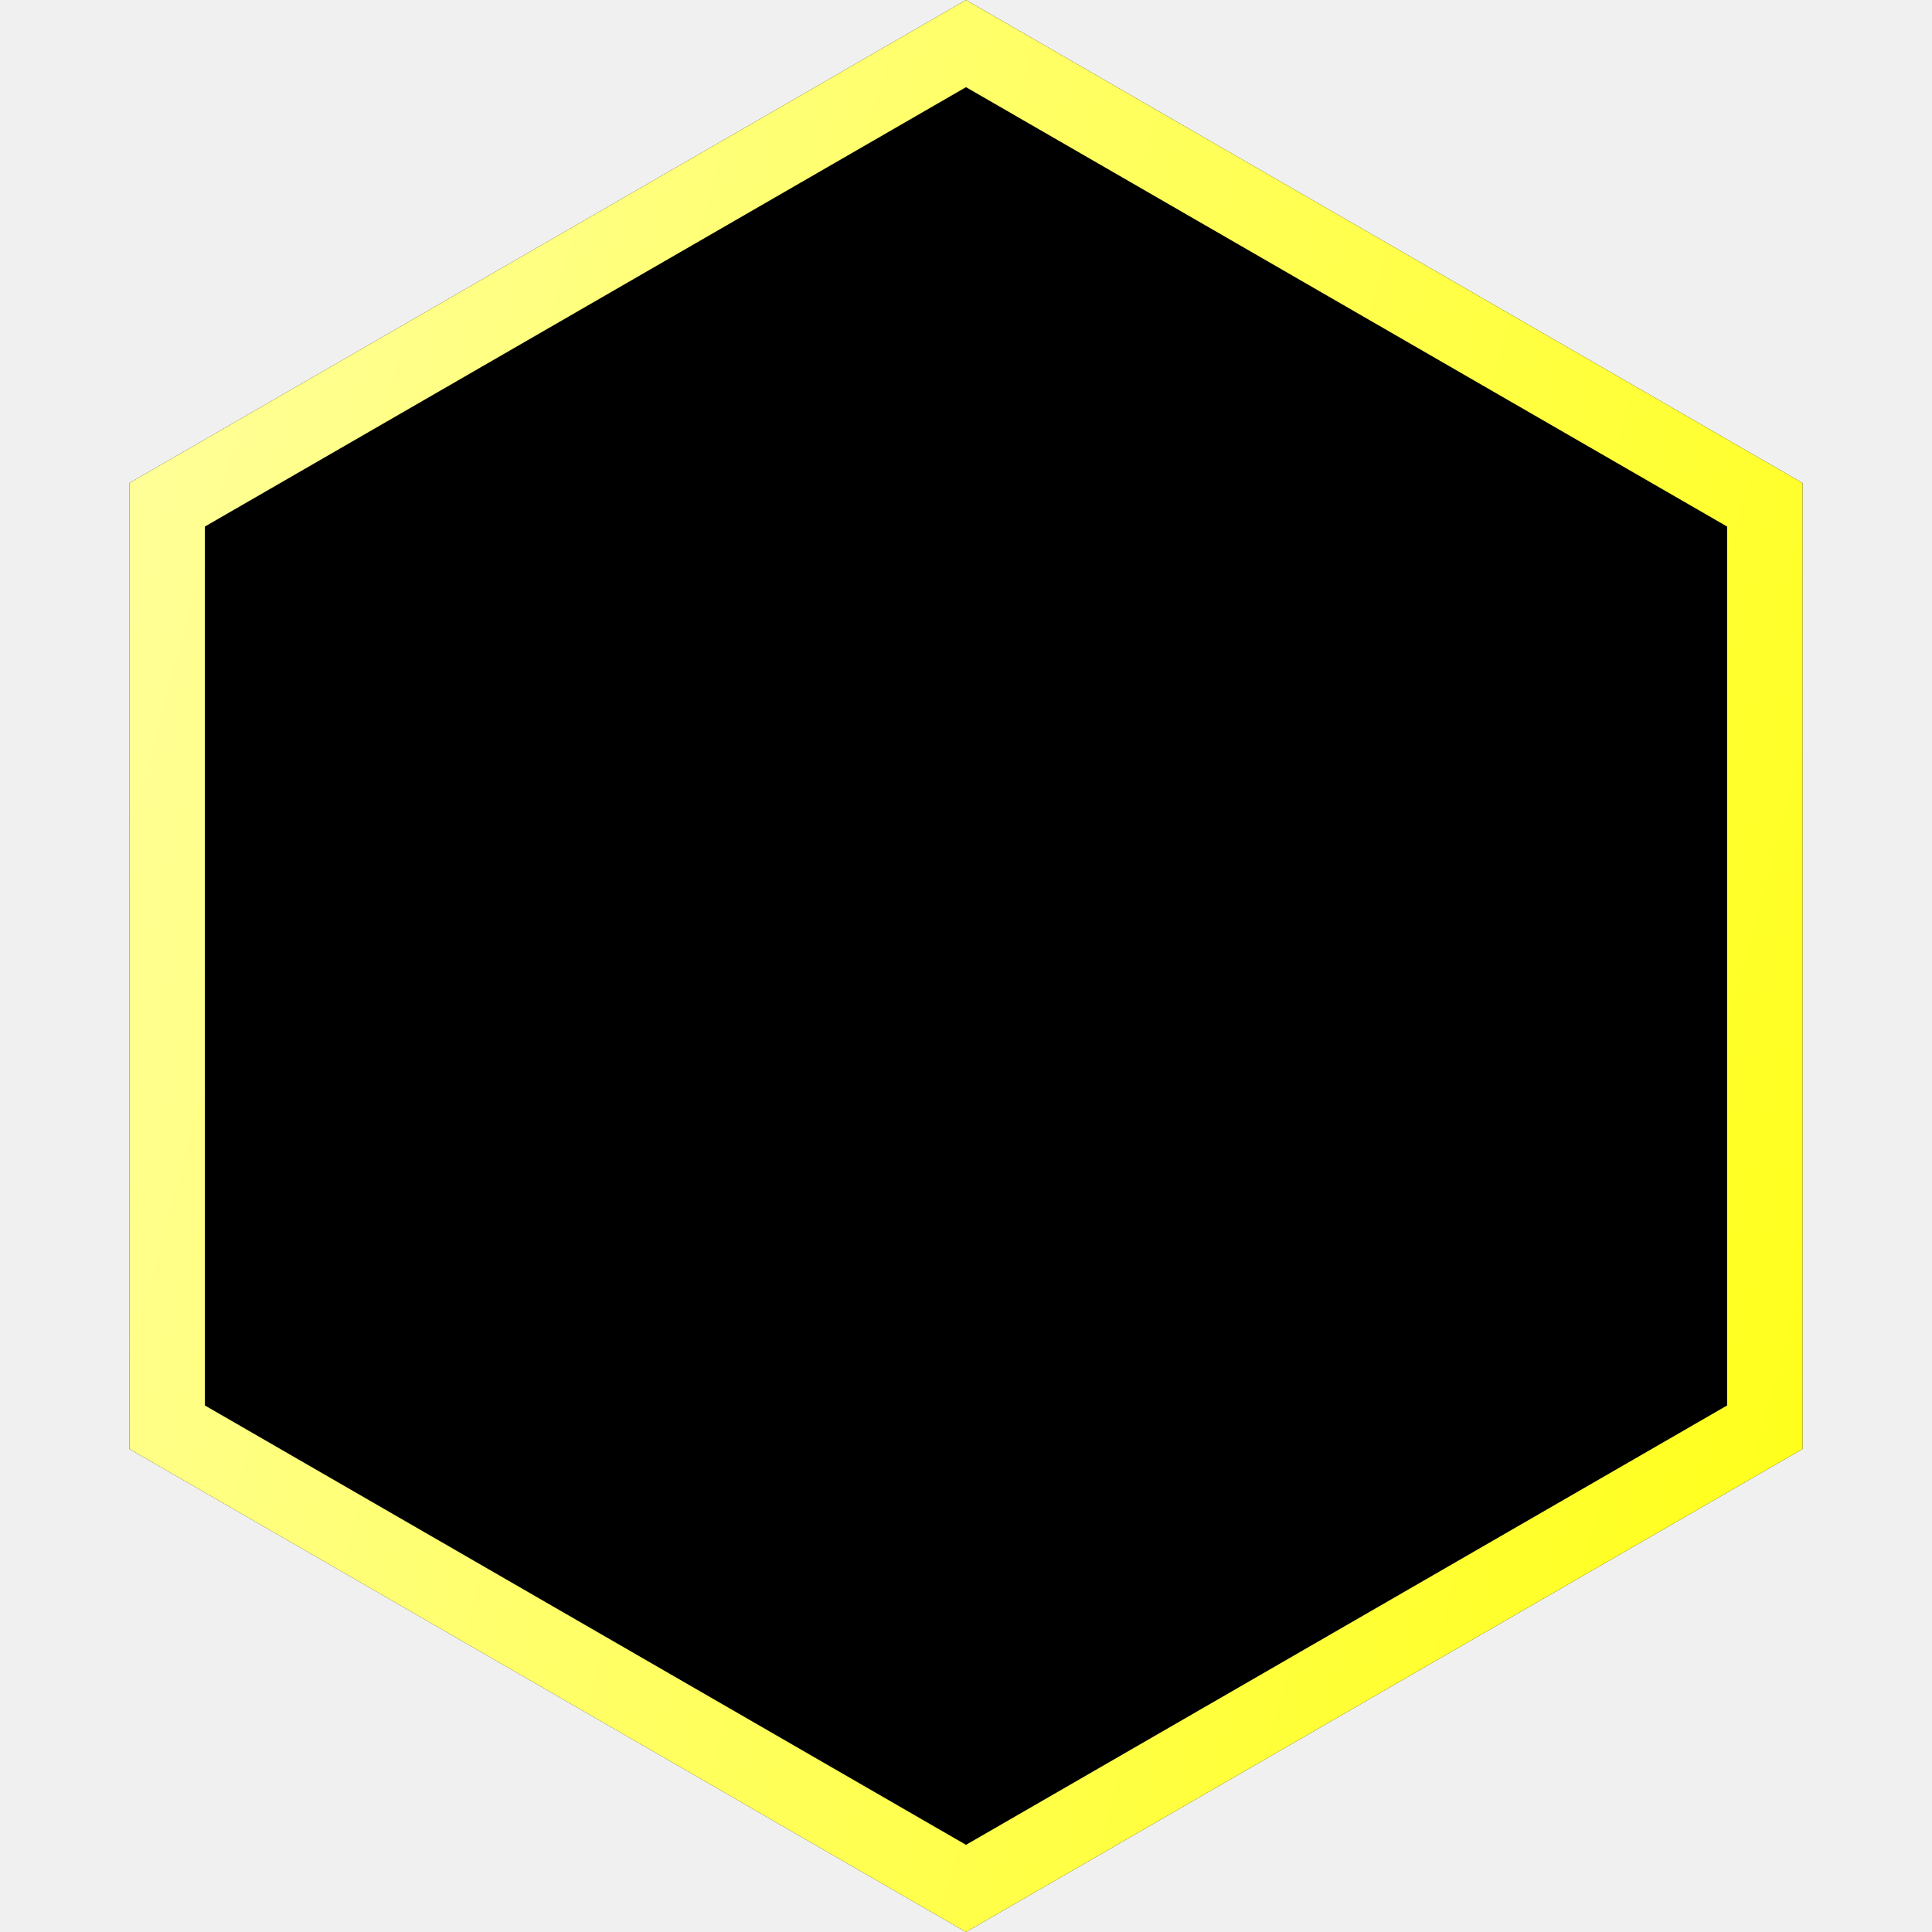
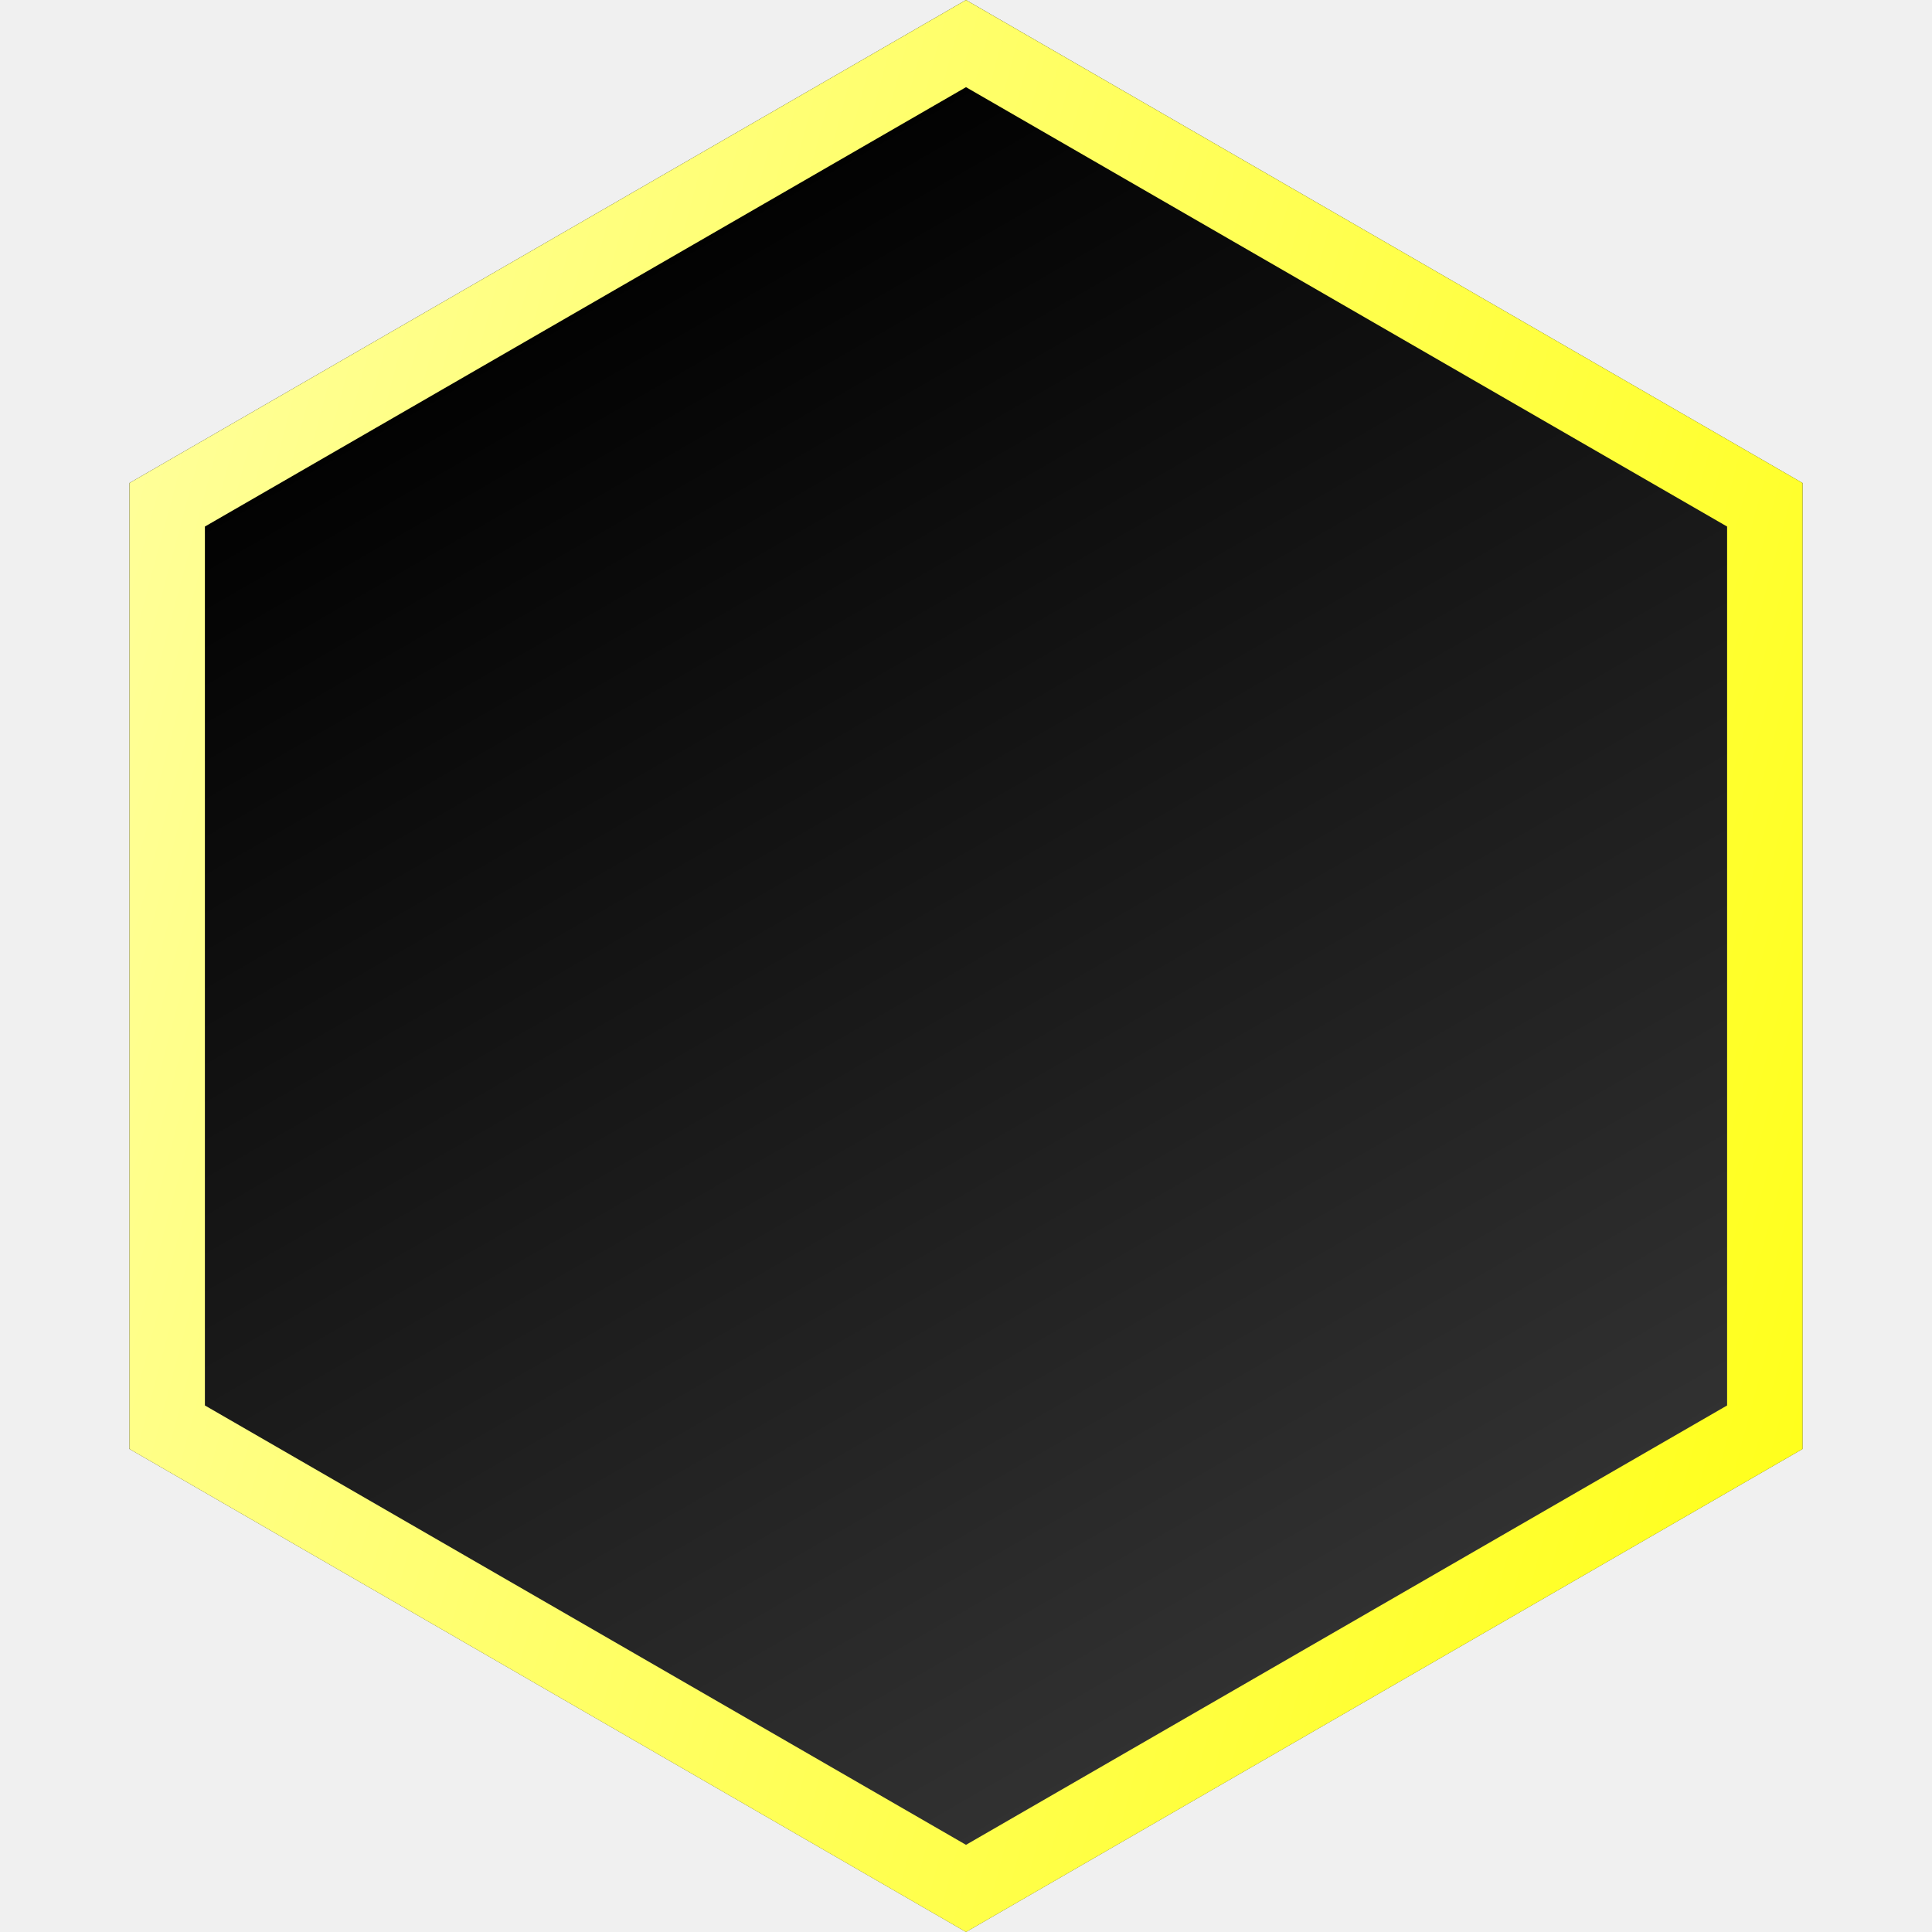
<svg xmlns="http://www.w3.org/2000/svg" viewBox="0 0 256 256">
  <defs>
-     <style>.cls-1{fill:#fff;}.cls-2{mask:url(#mask);}.cls-3{fill:url(#linear-gradient);}</style>
+     <style>.cls-1{fill:#fff;}.cls-2{fill:url(#linear-gradient);}.cls-3{mask:url(#mask);}.cls-4{fill:url(#linear-gradient-2);}</style>
+     <linearGradient id="linear-gradient" x1="72.57" y1="32" x2="183.43" y2="224" gradientUnits="userSpaceOnUse">
+       <stop offset="0" />
+       <stop offset="1" stop-color="#333" />
+     </linearGradient>
    <mask id="mask" x="-46.85" y="-46.85" width="349.7" height="349.7" maskUnits="userSpaceOnUse">
      <path class="cls-1" d="M128,11.55,228.85,69.77V186.23L128,244.45,27.15,186.23V69.77L128,11.55M128,0,17.15,64V192L128,256l110.85-64V64L128,0Z" />
    </mask>
-     <linearGradient id="linear-gradient" x1="770.5" y1="393.86" x2="514.5" y2="137.86" gradientTransform="translate(-514.5 -137.86)" gradientUnits="userSpaceOnUse">
+     <linearGradient id="linear-gradient-2" x1="770.5" y1="393.86" x2="514.5" y2="137.86" gradientTransform="translate(-514.5 -137.86)" gradientUnits="userSpaceOnUse">
      <stop offset="0" stop-color="#ff0" />
      <stop offset="1" stop-color="#ffffb4" />
    </linearGradient>
  </defs>
  <g id="Yellow_Hex" data-name="Yellow Hex">
    <g id="Base_Hex" data-name="Base Hex">
-       <polygon points="128 0 17.15 64 17.15 192 128 256 238.85 192 238.85 64 128 0" />
+       <polygon class="cls-2" points="128 0 17.15 64 17.15 192 128 256 238.85 192 238.85 64 128 0" />
    </g>
-     <g class="cls-2">
+     <g class="cls-3">
      <g id="Outline">
-         <rect class="cls-3" width="256" height="256" transform="translate(-46.85 81.15) rotate(-30)" />
+         <rect class="cls-4" width="256" height="256" transform="translate(-46.85 81.15) rotate(-30)" />
      </g>
    </g>
  </g>
</svg>
